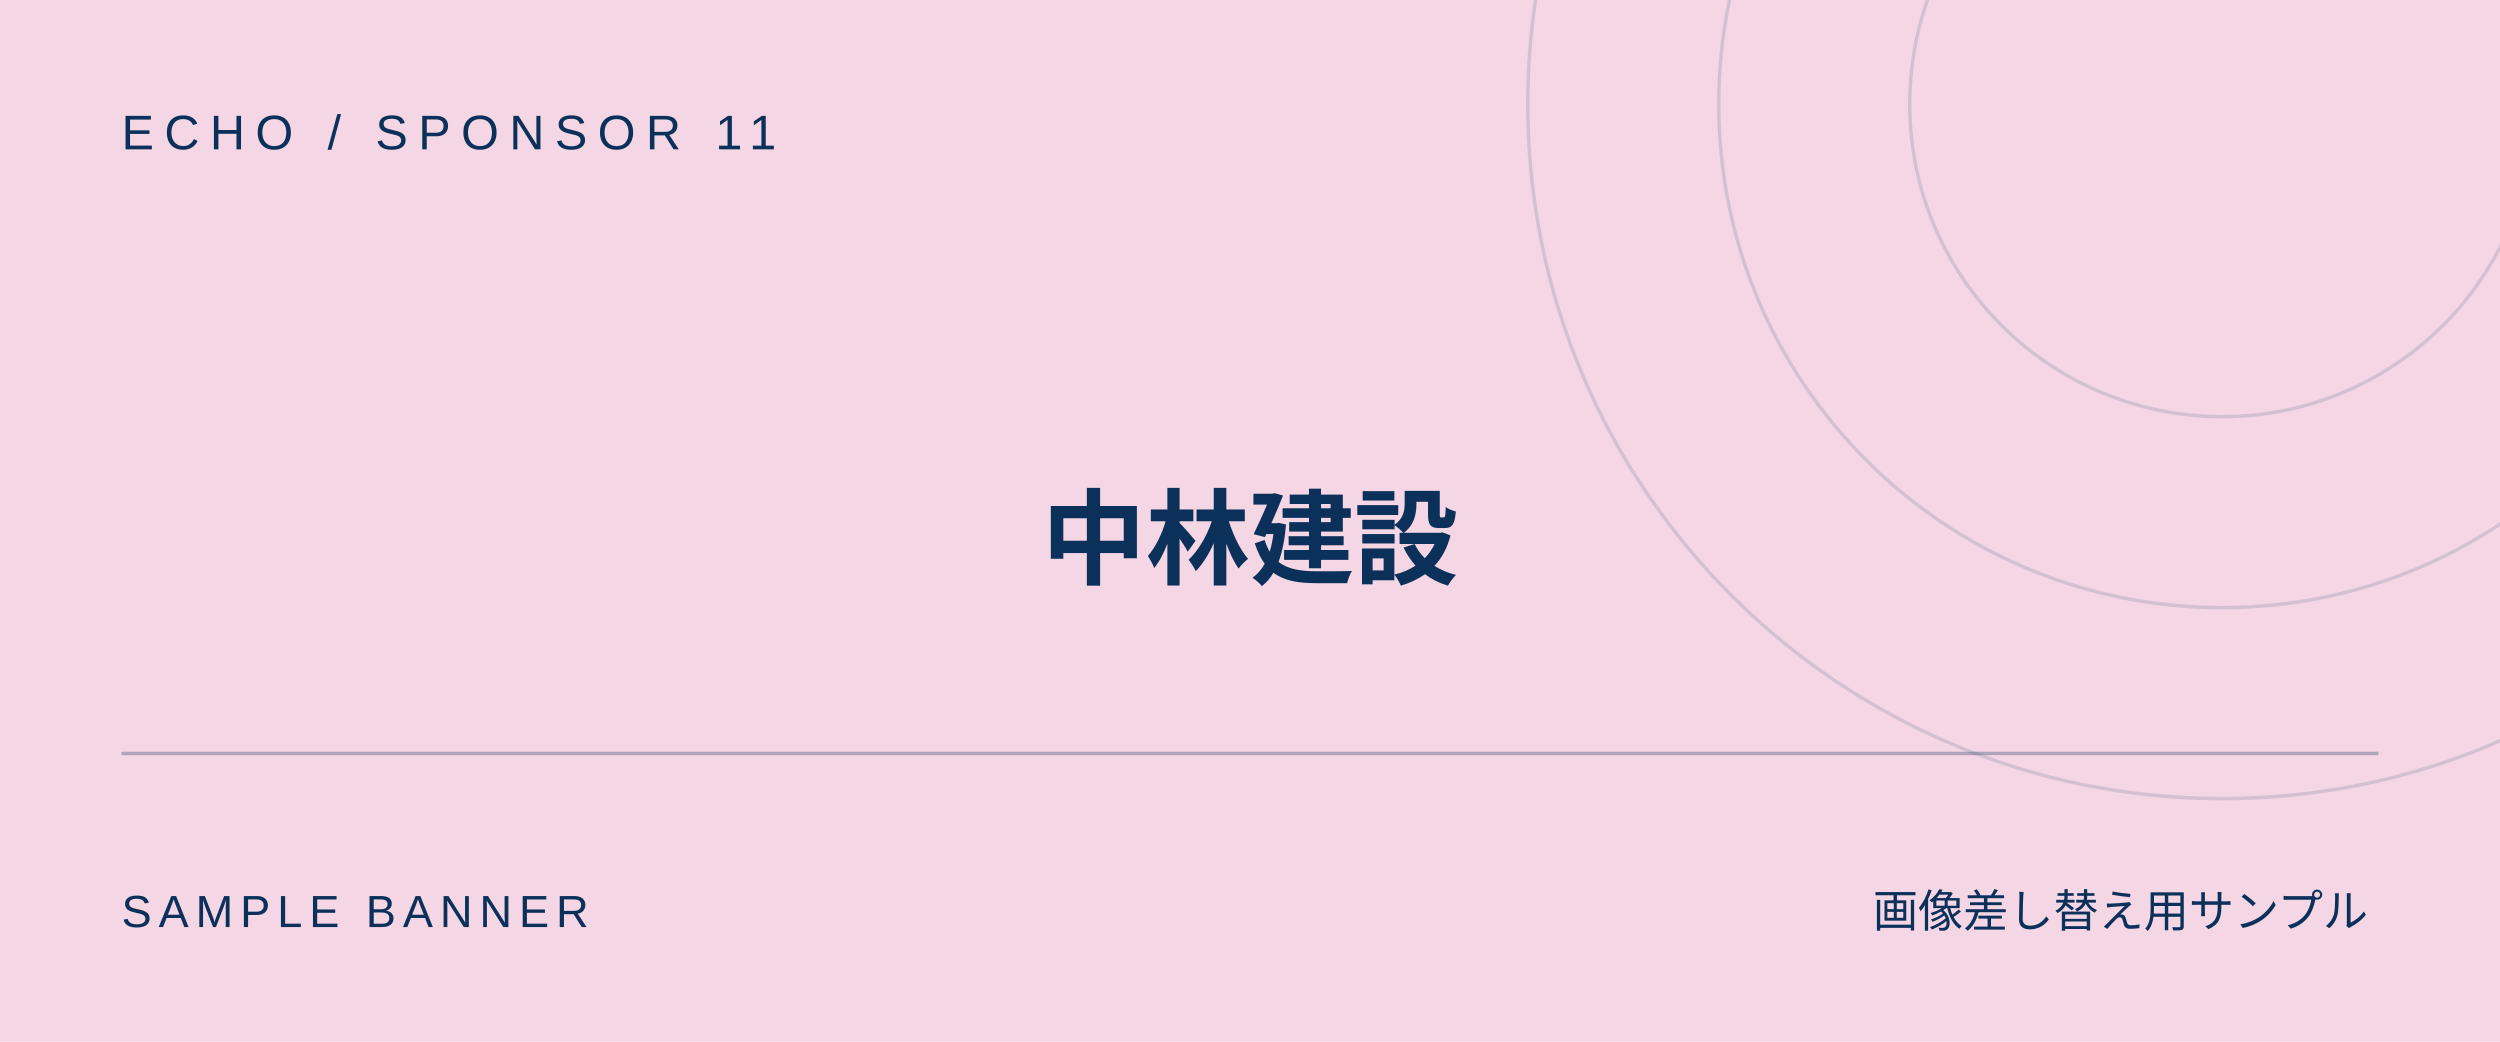
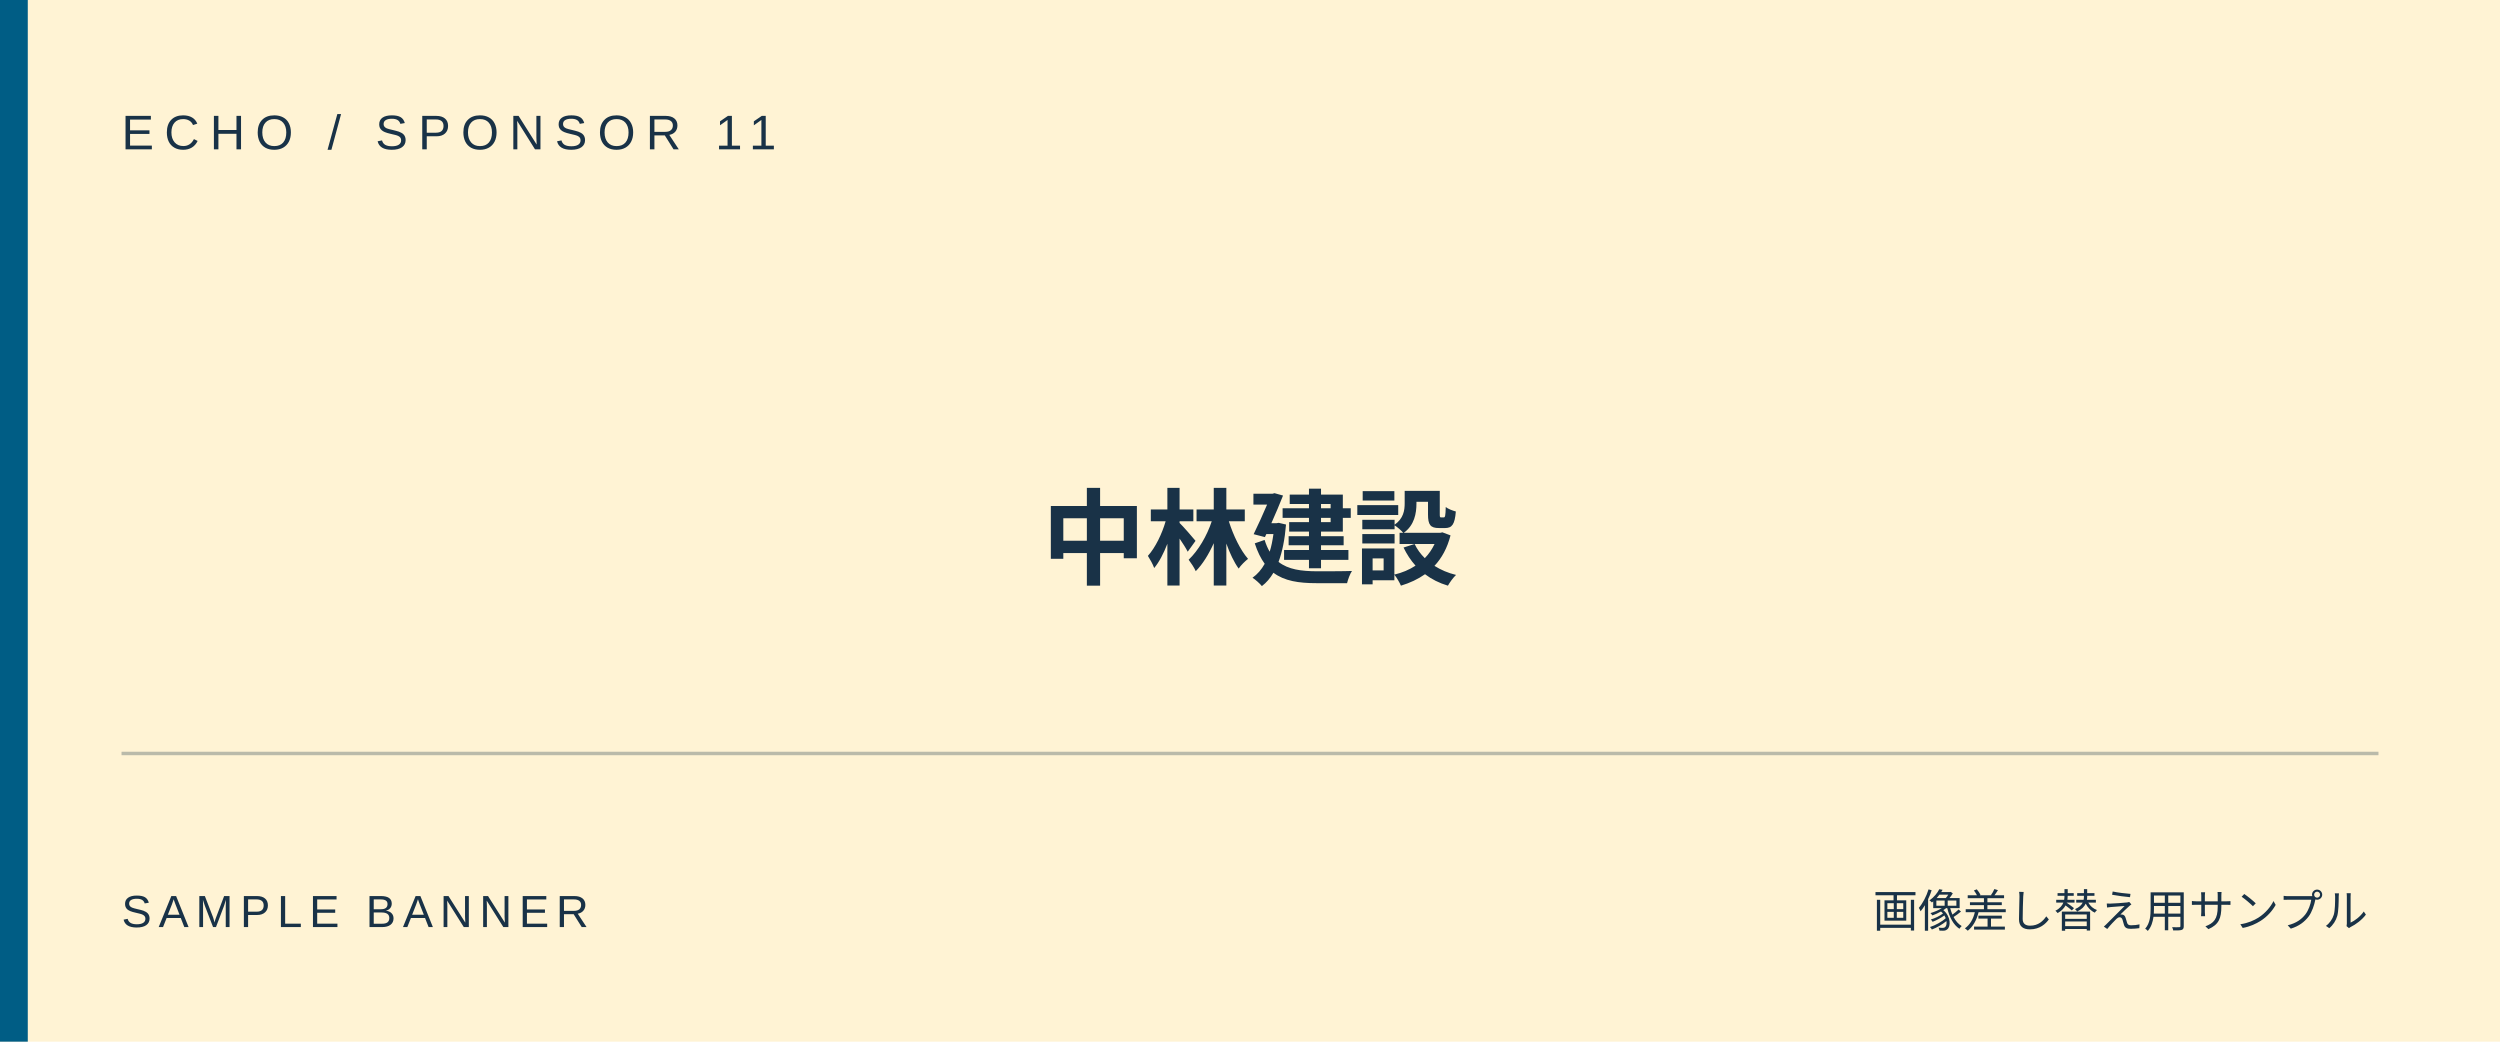
<svg xmlns="http://www.w3.org/2000/svg" width="720" height="300" viewBox="0 0 720 300">
-   <rect width="720" height="300" fill="#f4d6e4" />
-   <g fill="none" stroke="#0b315b" opacity=".13">
-     <circle cx="640" cy="30" r="90" />
-     <circle cx="640" cy="30" r="145" />
-     <circle cx="640" cy="30" r="200" />
-   </g>
-   <text x="35" y="43" fill="#0b315b" font-family="Arial,sans-serif" font-size="14" letter-spacing="3">ECHO / SPONSOR 11</text>
-   <text x="360" y="166" text-anchor="middle" fill="#0b315b" font-family="sans-serif" font-size="30" font-weight="700">中林建設</text>
-   <path d="M35 217h650" stroke="#0b315b" opacity=".3" />
-   <text x="35" y="267" fill="#0b315b" font-family="Arial,sans-serif" font-size="13" letter-spacing="2">SAMPLE BANNER</text>
-   <text x="682" y="267" text-anchor="end" fill="#0b315b" font-family="sans-serif" font-size="13">画像差し替え用サンプル</text>
+   <rect width="720" height="300" fill="#fff3d4" />
+   <rect x="0" y="0" width="8" height="300" fill="#005d85" />
+   <text x="35" y="43" fill="#193247" font-family="Arial,sans-serif" font-size="14" letter-spacing="3">ECHO / SPONSOR 11</text>
+   <text x="360" y="166" text-anchor="middle" fill="#193247" font-family="sans-serif" font-size="30" font-weight="700">中林建設</text>
+   <path d="M35 217h650" stroke="#193247" opacity=".3" />
+   <text x="35" y="267" fill="#193247" font-family="Arial,sans-serif" font-size="13" letter-spacing="2">SAMPLE BANNER</text>
+   <text x="682" y="267" text-anchor="end" fill="#193247" font-family="sans-serif" font-size="13">画像差し替え用サンプル</text>
</svg>
